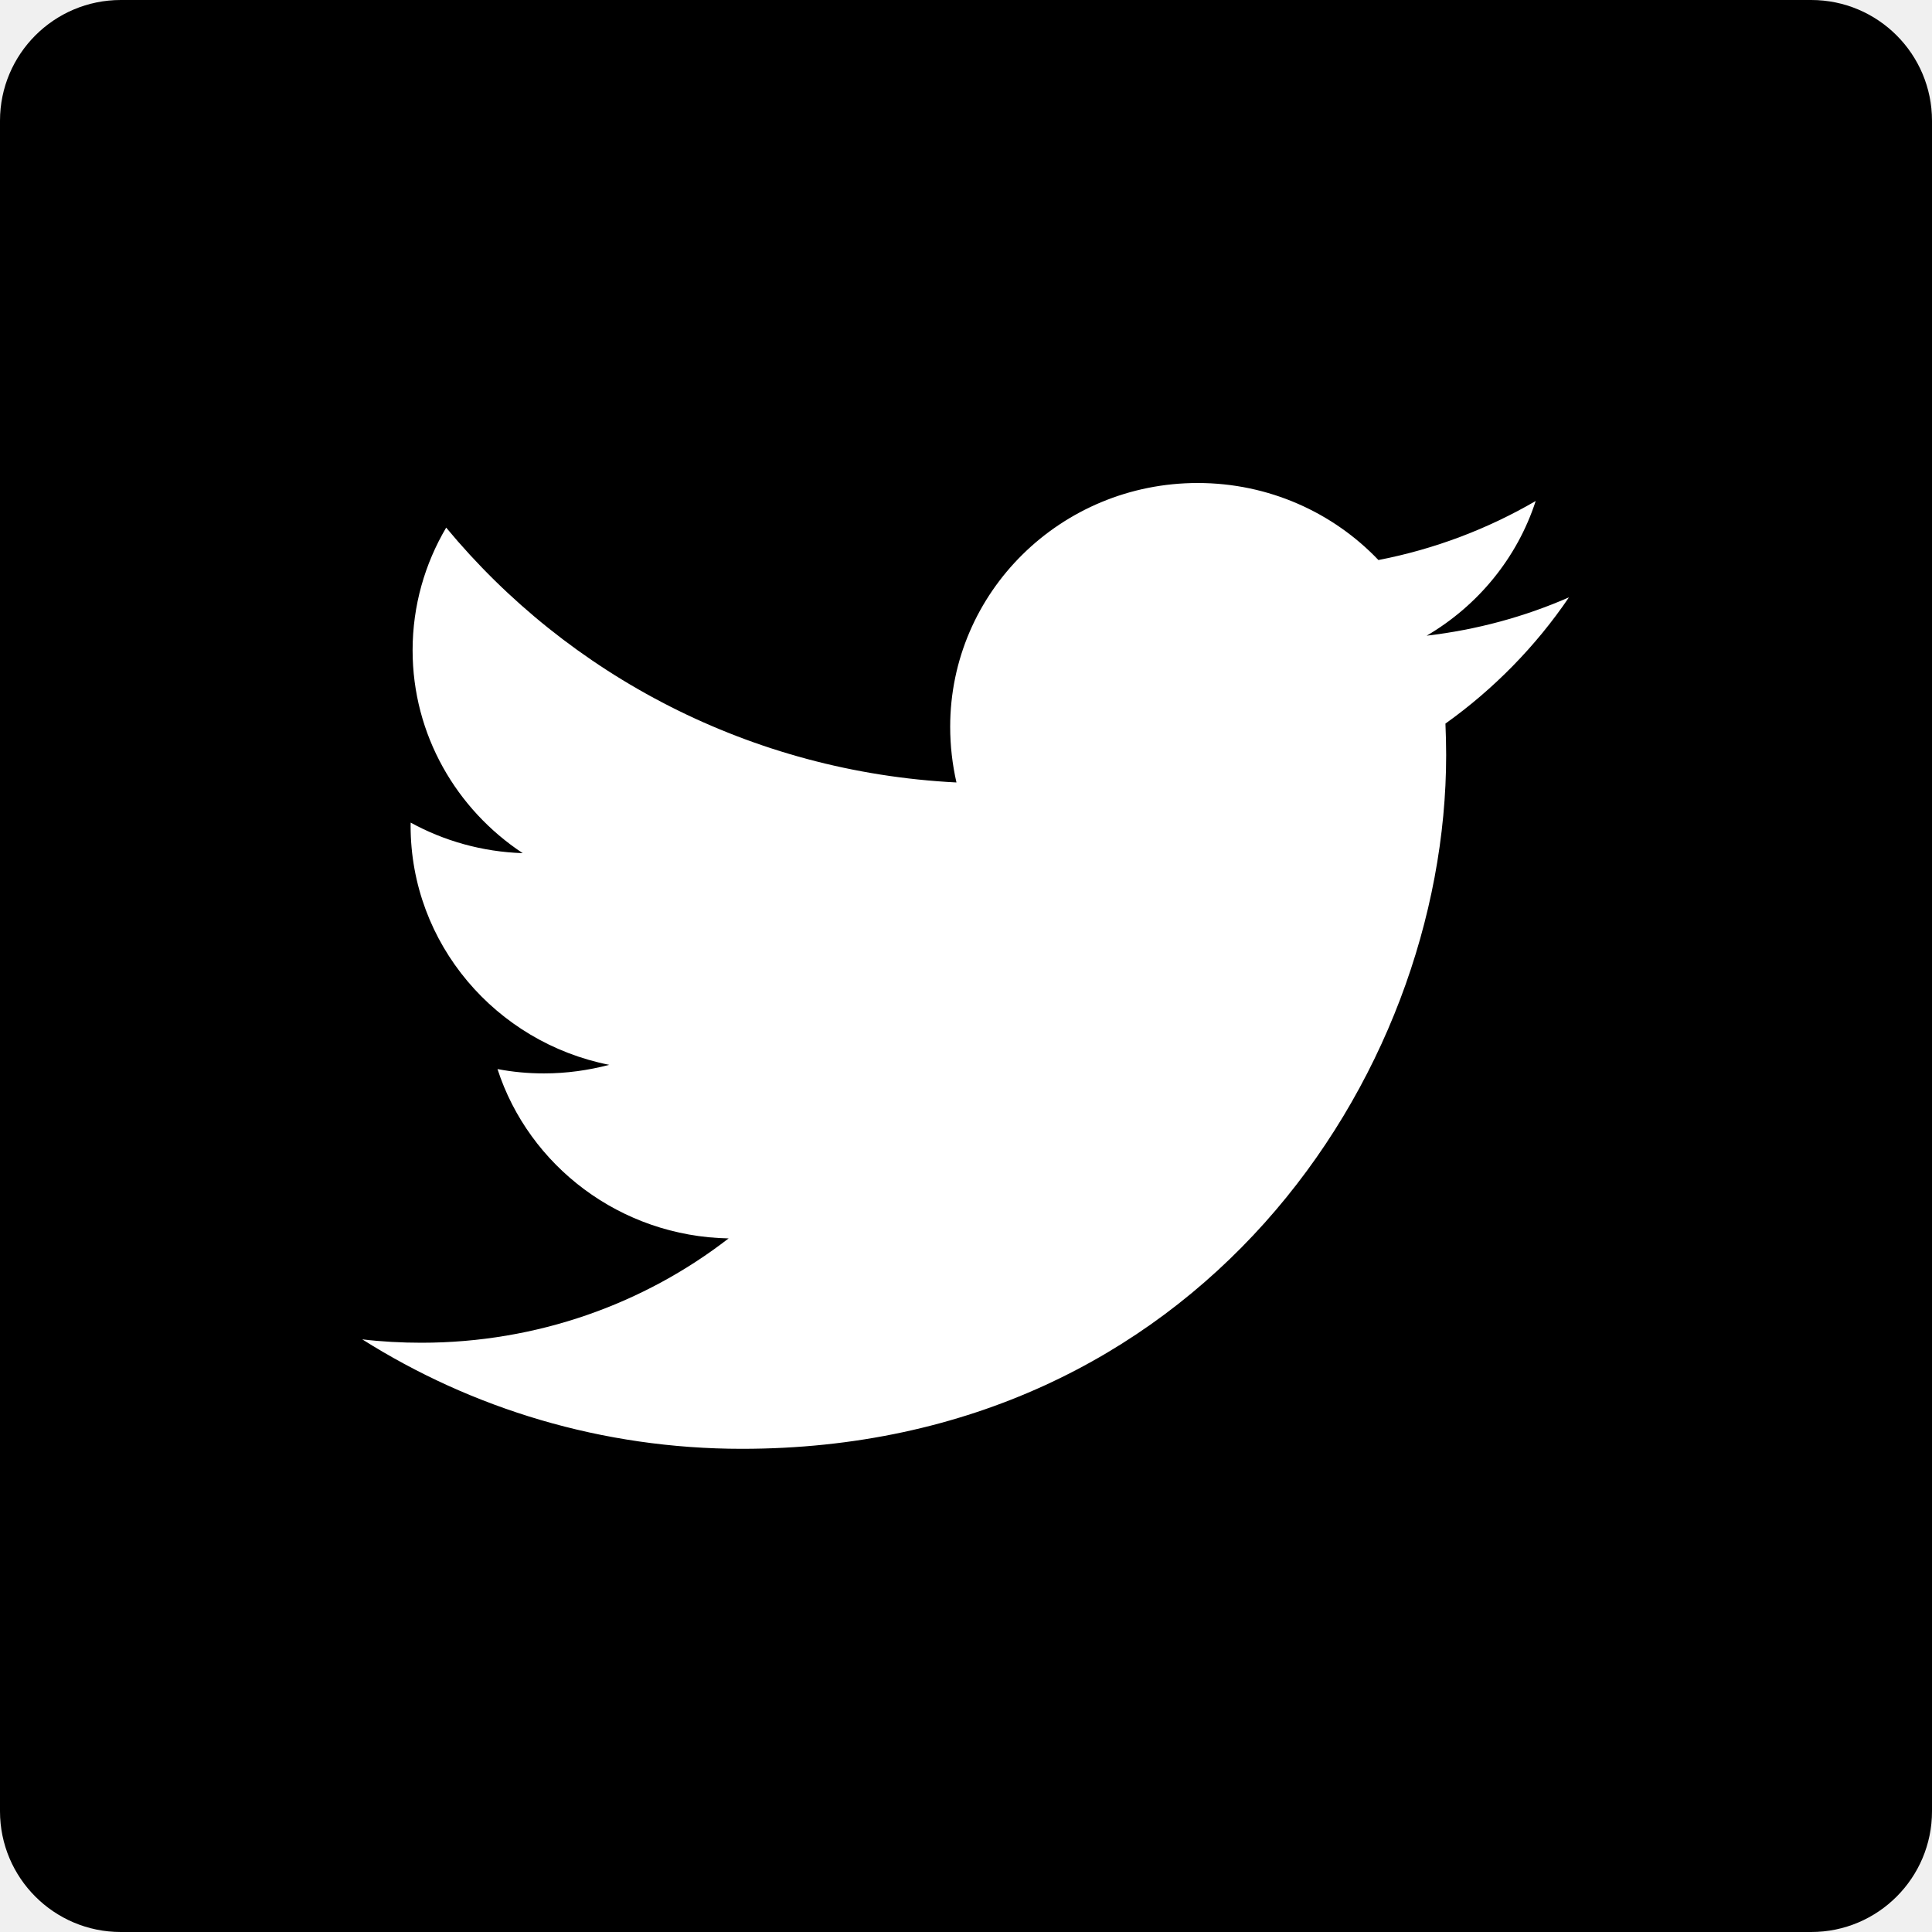
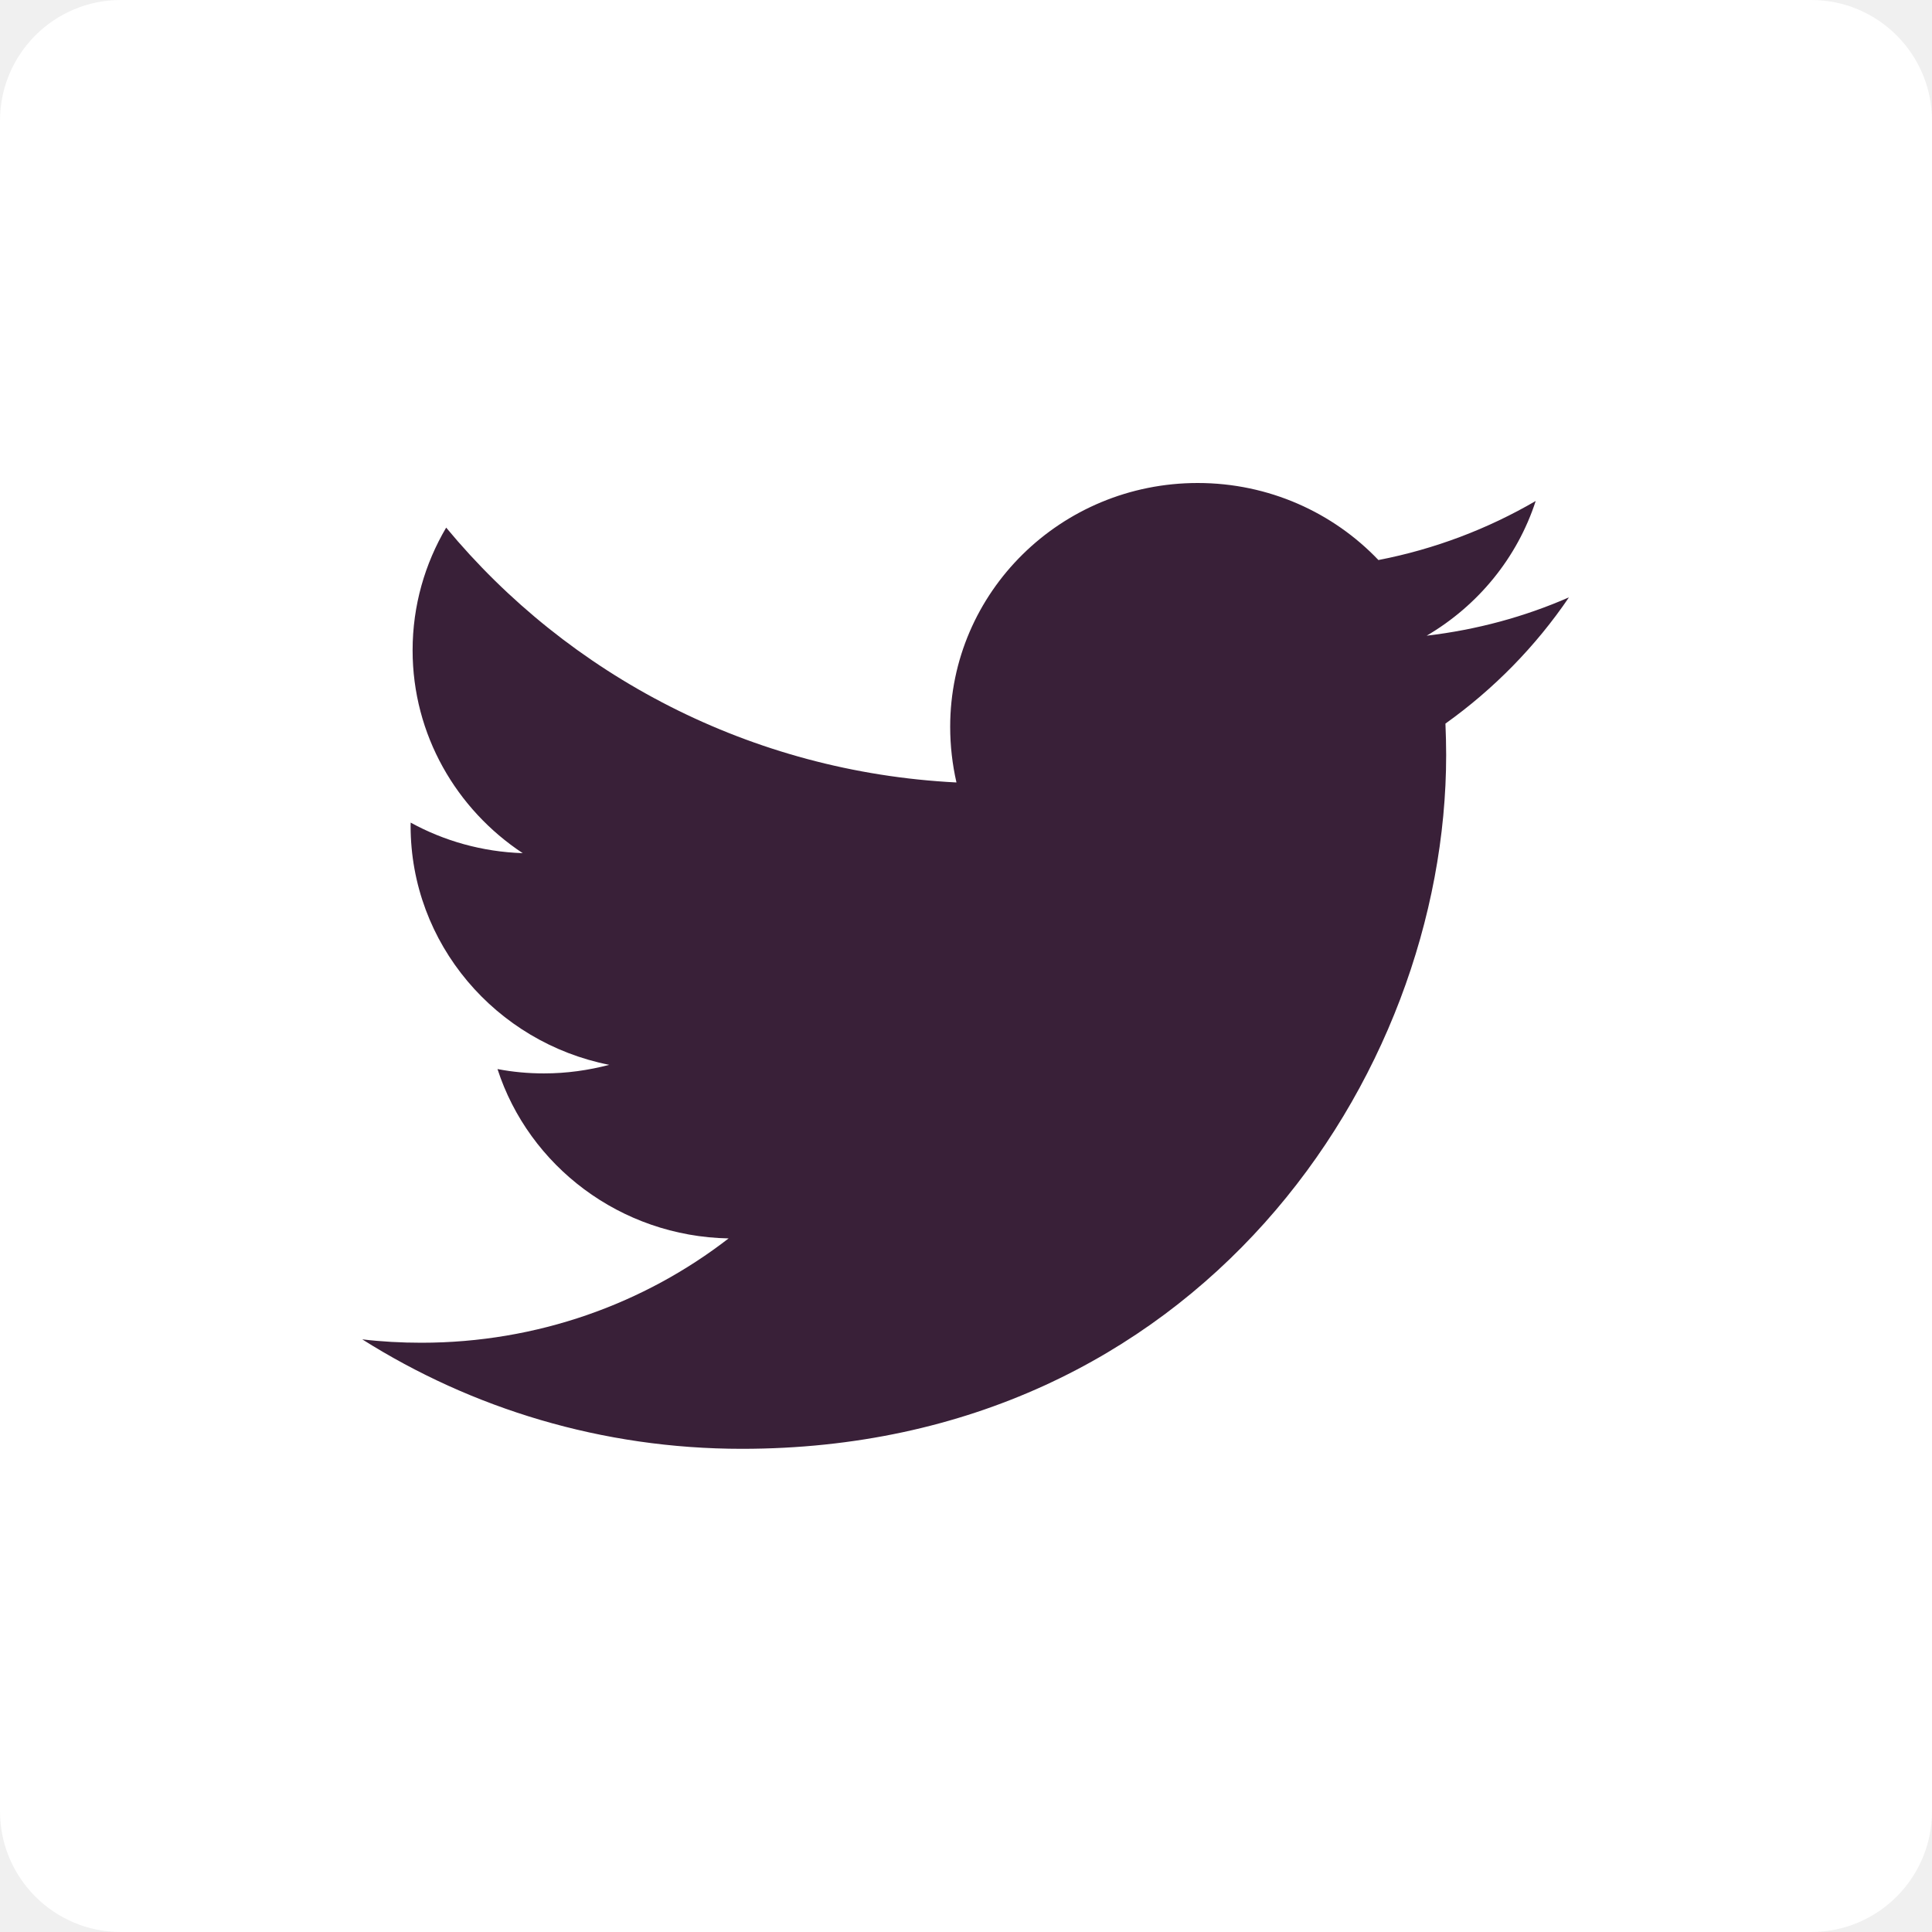
<svg xmlns="http://www.w3.org/2000/svg" enable-background="new 0 0 32 32" height="32px" id="Layer_1" version="1.0" viewBox="0 0 32 32" width="32px" xml:space="preserve">
  <g>
-     <path d="M32,30c0,1.104-0.896,2-2,2H2c-1.104,0-2-0.896-2-2V2c0-1.104,0.896-2,2-2h28c1.104,0,2,0.896,2,2V30z" fill="#000" />
-     <path d="M25.987,9.894c-0.736,0.322-1.525,0.537-2.357,0.635c0.85-0.498,1.5-1.289,1.806-2.231   c-0.792,0.461-1.67,0.797-2.605,0.978C22.083,8.491,21.017,8,19.838,8c-2.266,0-4.1,1.807-4.1,4.038   c0,0.314,0.036,0.625,0.104,0.922c-3.407-0.172-6.429-1.779-8.452-4.221c-0.352,0.597-0.556,1.29-0.556,2.032   c0,1.399,0.726,2.635,1.824,3.36c-0.671-0.022-1.304-0.203-1.856-0.506c-0.001,0.017-0.001,0.034-0.001,0.052   c0,1.955,1.414,3.589,3.29,3.96c-0.343,0.09-0.705,0.142-1.081,0.142c-0.264,0-0.52-0.024-0.77-0.072   c0.52,1.604,2.034,2.771,3.828,2.805C10.67,21.594,8.9,22.24,6.979,22.24c-0.33,0-0.658-0.018-0.979-0.056   c1.814,1.145,3.971,1.813,6.287,1.813c7.541,0,11.666-6.154,11.666-11.491c0-0.173-0.005-0.35-0.012-0.521   C24.741,11.414,25.438,10.703,25.987,9.894z" fill="#FFFFFF" />
+     <path d="M32,30c0,1.104-0.896,2-2,2H2c-1.104,0-2-0.896-2-2V2c0-1.104,0.896-2,2-2h28c1.104,0,2,0.896,2,2V30z" fill="#fff" />
+     <path d="M25.987,9.894c-0.736,0.322-1.525,0.537-2.357,0.635c0.85-0.498,1.5-1.289,1.806-2.231   c-0.792,0.461-1.67,0.797-2.605,0.978C22.083,8.491,21.017,8,19.838,8c-2.266,0-4.1,1.807-4.1,4.038   c0,0.314,0.036,0.625,0.104,0.922c-3.407-0.172-6.429-1.779-8.452-4.221c-0.352,0.597-0.556,1.29-0.556,2.032   c0,1.399,0.726,2.635,1.824,3.36c-0.671-0.022-1.304-0.203-1.856-0.506c-0.001,0.017-0.001,0.034-0.001,0.052   c0,1.955,1.414,3.589,3.29,3.96c-0.343,0.09-0.705,0.142-1.081,0.142c-0.264,0-0.52-0.024-0.77-0.072   c0.52,1.604,2.034,2.771,3.828,2.805C10.67,21.594,8.9,22.24,6.979,22.24c-0.33,0-0.658-0.018-0.979-0.056   c1.814,1.145,3.971,1.813,6.287,1.813c7.541,0,11.666-6.154,11.666-11.491c0-0.173-0.005-0.35-0.012-0.521   C24.741,11.414,25.438,10.703,25.987,9.894z" fill="#392038" />
  </g>
  <g />
  <g />
  <g />
  <g />
  <g />
  <g />
</svg>
